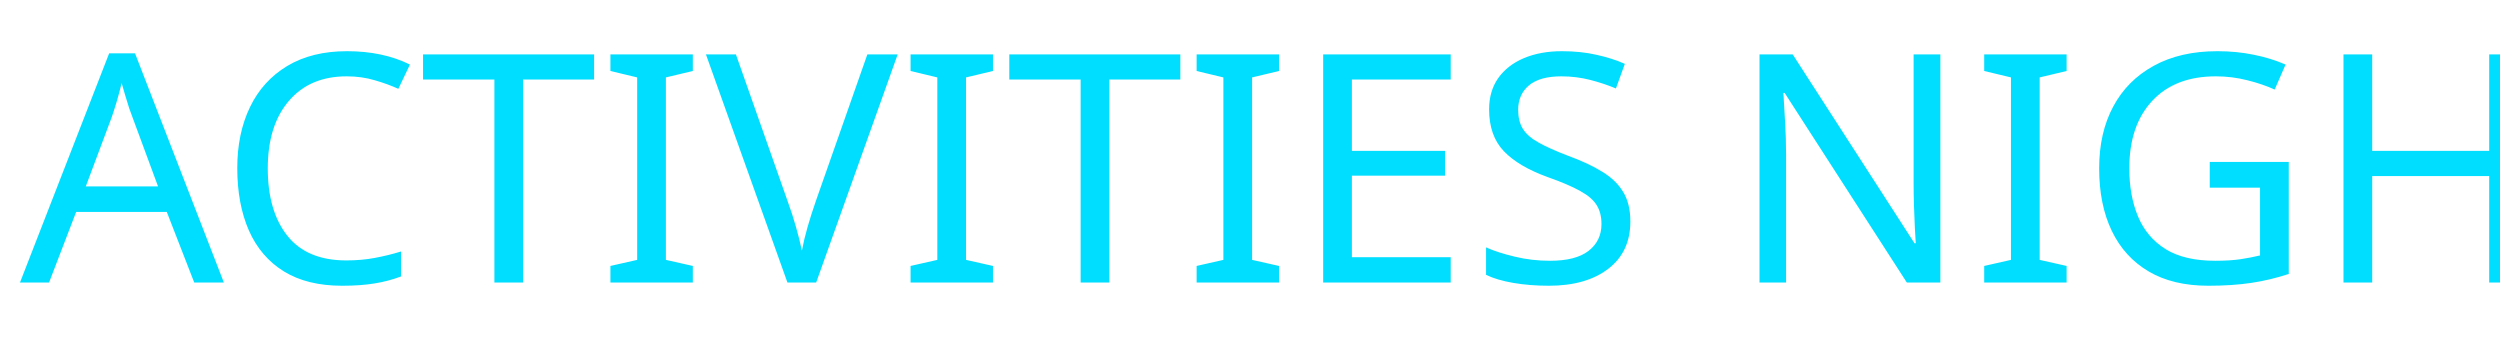
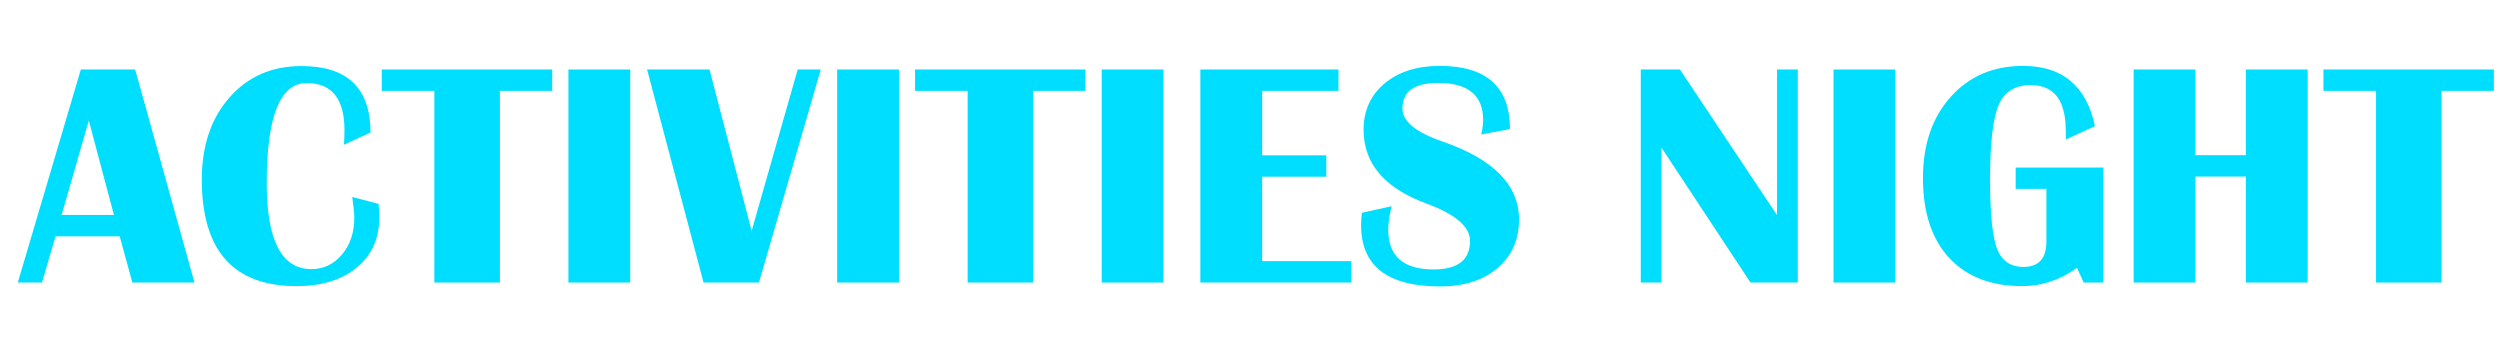
- <svg xmlns="http://www.w3.org/2000/svg" version="1.1" x="0px" y="0px" width="219px" height="31px" viewBox="0 0 219 31" enable-background="new 0 0 219 31" xml:space="preserve">
+ <svg xmlns="http://www.w3.org/2000/svg" version="1.1" id="Layer_1" x="0px" y="0px" width="219px" height="31px" viewBox="0 0 219 31" enable-background="new 0 0 219 31" xml:space="preserve">
  <g id="_x0D_Freshman_MT_x0D_" display="none">
    <g display="inline">
      <path fill="#C7FFCE" d="M-0.583,5.267h5.817V29h-5.817V5.267z" />
      <path fill="#C7FFCE" d="M11.316,5.267h3.717l13.533,15.1v-15.1h3.65v24.1H29.7L15,12.7V29h-3.684V5.267z" />
      <path fill="#C7FFCE" d="M55.083,5.267v2.017H43.866v7.833h9.883v2.033h-9.883V29h-5.817V5.267H55.083z" />
-       <path fill="#C7FFCE" d="M72.233,29.533c-1.278,0-2.5-0.142-3.667-0.425c-1.167-0.283-2.25-0.687-3.25-1.208    c-1-0.522-1.912-1.156-2.733-1.9c-0.823-0.744-1.522-1.584-2.1-2.517c-0.578-0.934-1.025-1.947-1.342-3.042    c-0.316-1.095-0.475-2.253-0.475-3.475c0-1.2,0.159-2.336,0.475-3.409c0.317-1.072,0.764-2.058,1.342-2.958    c0.578-0.9,1.277-1.714,2.1-2.442c0.822-0.728,1.733-1.341,2.733-1.841s2.083-0.886,3.25-1.159    c1.167-0.272,2.389-0.408,3.667-0.408c1.277,0,2.5,0.136,3.667,0.408c1.167,0.272,2.25,0.661,3.25,1.167    c1,0.505,1.911,1.119,2.733,1.841c0.822,0.723,1.522,1.534,2.1,2.434c0.578,0.9,1.025,1.883,1.342,2.95    c0.316,1.067,0.475,2.195,0.475,3.383c0,1.256-0.158,2.439-0.475,3.55c-0.317,1.111-0.764,2.134-1.342,3.066    c-0.578,0.934-1.278,1.77-2.1,2.509c-0.822,0.738-1.733,1.366-2.733,1.883c-1,0.518-2.083,0.912-3.25,1.184    C74.733,29.397,73.51,29.533,72.233,29.533z M72.233,27.517c1.155,0,2.175-0.264,3.058-0.792c0.883-0.527,1.625-1.261,2.225-2.199    c0.6-0.939,1.053-2.053,1.358-3.342s0.458-2.694,0.458-4.217c0-1.5-0.153-2.875-0.458-4.125s-0.758-2.325-1.358-3.225    s-1.342-1.6-2.225-2.1s-1.903-0.75-3.058-0.75c-1.167,0-2.195,0.25-3.083,0.75c-0.889,0.5-1.631,1.2-2.225,2.1    s-1.044,1.975-1.35,3.225c-0.306,1.25-0.458,2.625-0.458,4.125c0,1.522,0.152,2.928,0.458,4.217    c0.305,1.289,0.755,2.402,1.35,3.342c0.594,0.938,1.336,1.672,2.225,2.199C70.038,27.253,71.066,27.517,72.233,27.517z" />
-       <path fill="#C7FFCE" d="M108.116,29.366c-1.423,0-2.667-0.166-3.733-0.499c-1.067-0.334-1.975-0.795-2.725-1.384    s-1.345-1.289-1.783-2.101c-0.439-0.811-0.742-1.699-0.909-2.666H103c0.144,0.589,0.35,1.142,0.617,1.658    c0.267,0.517,0.605,0.964,1.017,1.342c0.411,0.378,0.9,0.675,1.466,0.892c0.567,0.217,1.222,0.325,1.967,0.325    c0.5,0,0.992-0.053,1.475-0.158s0.917-0.275,1.3-0.509s0.692-0.542,0.925-0.925s0.35-0.853,0.35-1.408    c0-0.711-0.181-1.339-0.542-1.884c-0.361-0.544-0.839-1.042-1.433-1.492c-0.595-0.45-1.272-0.869-2.034-1.258    c-0.761-0.389-1.536-0.78-2.325-1.175c-0.789-0.394-1.564-0.806-2.325-1.233s-1.439-0.908-2.033-1.441    c-0.595-0.534-1.072-1.133-1.433-1.8c-0.361-0.667-0.542-1.433-0.542-2.3c0-0.944,0.206-1.819,0.617-2.625    s1.008-1.503,1.792-2.092c0.784-0.589,1.742-1.05,2.875-1.383c1.134-0.333,2.422-0.5,3.867-0.5c1.2,0,2.284,0.167,3.25,0.5    c0.967,0.333,1.819,0.786,2.559,1.358c0.739,0.572,1.361,1.248,1.867,2.025c0.505,0.778,0.892,1.617,1.158,2.517h-3.667    c-0.211-0.566-0.456-1.105-0.733-1.617c-0.278-0.511-0.623-0.961-1.033-1.35c-0.412-0.389-0.906-0.697-1.483-0.925    c-0.578-0.228-1.272-0.342-2.083-0.342c-0.756,0-1.395,0.1-1.917,0.3c-0.522,0.2-0.945,0.453-1.267,0.758    c-0.323,0.306-0.553,0.647-0.692,1.025c-0.139,0.378-0.208,0.75-0.208,1.117c0,0.633,0.186,1.208,0.559,1.725    c0.372,0.517,0.867,0.995,1.483,1.433c0.617,0.439,1.313,0.861,2.091,1.267c0.778,0.406,1.575,0.814,2.392,1.225    c0.816,0.411,1.617,0.839,2.4,1.283c0.783,0.445,1.483,0.937,2.1,1.475c0.617,0.539,1.111,1.136,1.483,1.792    c0.373,0.655,0.559,1.394,0.559,2.216c0,0.967-0.2,1.864-0.6,2.691c-0.4,0.828-0.992,1.551-1.775,2.167s-1.756,1.101-2.917,1.45    C110.963,29.191,109.627,29.366,108.116,29.366z" />
-       <path fill="#C7FFCE" d="M139.982,5.267v2.017h-11.9v7.833h9.882v2.033h-9.882v9.417h11.9V29h-17.717V5.267H139.982z" />
-       <path fill="#C7FFCE" d="M152.966,29.366c-1.422,0-2.666-0.166-3.733-0.499c-1.066-0.334-1.975-0.795-2.725-1.384    s-1.345-1.289-1.783-2.101c-0.439-0.811-0.742-1.699-0.908-2.666h4.033c0.145,0.589,0.35,1.142,0.616,1.658    s0.605,0.964,1.017,1.342s0.9,0.675,1.467,0.892s1.223,0.325,1.967,0.325c0.5,0,0.992-0.053,1.475-0.158    c0.483-0.105,0.917-0.275,1.301-0.509c0.383-0.233,0.691-0.542,0.925-0.925s0.35-0.853,0.35-1.408    c0-0.711-0.181-1.339-0.541-1.884c-0.361-0.544-0.84-1.042-1.434-1.492c-0.595-0.45-1.272-0.869-2.033-1.258    c-0.762-0.389-1.536-0.78-2.325-1.175c-0.789-0.394-1.564-0.806-2.325-1.233s-1.438-0.908-2.033-1.441    c-0.595-0.534-1.072-1.133-1.434-1.8c-0.361-0.667-0.541-1.433-0.541-2.3c0-0.944,0.205-1.819,0.616-2.625    s1.009-1.503,1.792-2.092s1.741-1.05,2.875-1.383c1.133-0.333,2.422-0.5,3.866-0.5c1.2,0,2.283,0.167,3.25,0.5    s1.819,0.786,2.559,1.358c0.738,0.572,1.361,1.248,1.866,2.025c0.506,0.778,0.892,1.617,1.159,2.517h-3.667    c-0.211-0.566-0.456-1.105-0.733-1.617c-0.278-0.511-0.622-0.961-1.033-1.35c-0.411-0.389-0.906-0.697-1.483-0.925    c-0.578-0.228-1.272-0.342-2.083-0.342c-0.756,0-1.395,0.1-1.917,0.3c-0.522,0.2-0.944,0.453-1.267,0.758S149.547,8.623,149.408,9    c-0.14,0.378-0.209,0.75-0.209,1.117c0,0.633,0.187,1.208,0.559,1.725s0.866,0.995,1.483,1.433    c0.616,0.439,1.313,0.861,2.092,1.267c0.777,0.406,1.575,0.814,2.392,1.225c0.816,0.411,1.616,0.839,2.399,1.283    c0.784,0.445,1.483,0.937,2.101,1.475c0.616,0.539,1.11,1.136,1.483,1.792c0.372,0.655,0.558,1.394,0.558,2.216    c0,0.967-0.199,1.864-0.6,2.691c-0.4,0.828-0.991,1.551-1.775,2.167c-0.783,0.616-1.755,1.101-2.916,1.45    S154.477,29.366,152.966,29.366z" />
-       <path fill="#C7FFCE" d="M175.266,29.366c-1.422,0-2.666-0.166-3.733-0.499c-1.066-0.334-1.975-0.795-2.725-1.384    s-1.345-1.289-1.783-2.101c-0.439-0.811-0.742-1.699-0.908-2.666h4.033c0.145,0.589,0.35,1.142,0.616,1.658    s0.605,0.964,1.017,1.342s0.9,0.675,1.467,0.892s1.223,0.325,1.967,0.325c0.5,0,0.992-0.053,1.475-0.158    c0.483-0.105,0.917-0.275,1.301-0.509c0.383-0.233,0.691-0.542,0.925-0.925s0.35-0.853,0.35-1.408    c0-0.711-0.181-1.339-0.541-1.884c-0.361-0.544-0.84-1.042-1.434-1.492c-0.595-0.45-1.272-0.869-2.033-1.258    c-0.762-0.389-1.536-0.78-2.325-1.175c-0.789-0.394-1.564-0.806-2.325-1.233s-1.438-0.908-2.033-1.441    c-0.595-0.534-1.072-1.133-1.434-1.8c-0.361-0.667-0.541-1.433-0.541-2.3c0-0.944,0.205-1.819,0.616-2.625    s1.009-1.503,1.792-2.092s1.741-1.05,2.875-1.383c1.133-0.333,2.422-0.5,3.866-0.5c1.2,0,2.283,0.167,3.25,0.5    s1.819,0.786,2.559,1.358c0.738,0.572,1.361,1.248,1.866,2.025c0.506,0.778,0.892,1.617,1.159,2.517h-3.667    c-0.211-0.566-0.456-1.105-0.733-1.617c-0.278-0.511-0.622-0.961-1.033-1.35c-0.411-0.389-0.906-0.697-1.483-0.925    c-0.578-0.228-1.272-0.342-2.083-0.342c-0.756,0-1.395,0.1-1.917,0.3c-0.522,0.2-0.944,0.453-1.267,0.758S171.847,8.623,171.708,9    c-0.14,0.378-0.209,0.75-0.209,1.117c0,0.633,0.187,1.208,0.559,1.725s0.866,0.995,1.483,1.433    c0.616,0.439,1.313,0.861,2.092,1.267c0.777,0.406,1.575,0.814,2.392,1.225c0.816,0.411,1.616,0.839,2.399,1.283    c0.784,0.445,1.483,0.937,2.101,1.475c0.616,0.539,1.11,1.136,1.483,1.792c0.372,0.655,0.558,1.394,0.558,2.216    c0,0.967-0.199,1.864-0.6,2.691c-0.4,0.828-0.991,1.551-1.775,2.167c-0.783,0.616-1.755,1.101-2.916,1.45    S176.776,29.366,175.266,29.366z" />
+       <path fill="#C7FFCE" d="M72.233,29.533c-1.278,0-2.5-0.143-3.667-0.426c-1.167-0.282-2.25-0.687-3.25-1.207    c-1-0.522-1.912-1.156-2.733-1.9c-0.823-0.744-1.522-1.584-2.1-2.518s-1.025-1.946-1.342-3.041    c-0.316-1.096-0.475-2.254-0.475-3.476c0-1.2,0.159-2.336,0.475-3.409c0.317-1.072,0.764-2.058,1.342-2.958s1.277-1.714,2.1-2.442    c0.822-0.728,1.733-1.341,2.733-1.841s2.083-0.886,3.25-1.159c1.167-0.272,2.389-0.408,3.667-0.408c1.277,0,2.5,0.136,3.667,0.408    c1.167,0.272,2.25,0.661,3.25,1.167c1,0.505,1.911,1.119,2.733,1.841c0.822,0.723,1.522,1.534,2.1,2.434s1.025,1.883,1.342,2.95    c0.316,1.067,0.475,2.195,0.475,3.383c0,1.256-0.158,2.439-0.475,3.551c-0.317,1.11-0.764,2.134-1.342,3.065    c-0.578,0.935-1.278,1.771-2.1,2.509c-0.822,0.738-1.733,1.366-2.733,1.883c-1,0.519-2.083,0.912-3.25,1.185    S73.51,29.533,72.233,29.533z M72.233,27.518c1.155,0,2.175-0.265,3.058-0.793c0.883-0.526,1.625-1.261,2.225-2.199    s1.053-2.053,1.358-3.342s0.458-2.693,0.458-4.217c0-1.5-0.153-2.875-0.458-4.125s-0.758-2.325-1.358-3.225    c-0.6-0.9-1.342-1.6-2.225-2.1s-1.903-0.75-3.058-0.75c-1.167,0-2.195,0.25-3.083,0.75c-0.889,0.5-1.631,1.2-2.225,2.1    c-0.594,0.9-1.044,1.975-1.35,3.225c-0.306,1.25-0.458,2.625-0.458,4.125c0,1.522,0.152,2.928,0.458,4.217    c0.305,1.289,0.755,2.402,1.35,3.342c0.594,0.938,1.336,1.673,2.225,2.199C70.038,27.253,71.066,27.518,72.233,27.518z" />
+       <path fill="#C7FFCE" d="M108.116,29.366c-1.423,0-2.667-0.166-3.733-0.499c-1.067-0.334-1.975-0.795-2.725-1.385    c-0.75-0.588-1.345-1.289-1.783-2.101c-0.439-0.812-0.742-1.698-0.909-2.666H103c0.144,0.589,0.35,1.142,0.617,1.658    c0.267,0.517,0.605,0.964,1.017,1.342c0.411,0.378,0.9,0.675,1.466,0.892c0.567,0.218,1.222,0.326,1.967,0.326    c0.5,0,0.992-0.054,1.475-0.158c0.483-0.105,0.917-0.275,1.3-0.51c0.383-0.233,0.692-0.541,0.926-0.925    c0.232-0.383,0.35-0.853,0.35-1.407c0-0.711-0.182-1.34-0.542-1.885c-0.361-0.544-0.839-1.042-1.433-1.492    c-0.596-0.449-1.272-0.869-2.035-1.258c-0.761-0.389-1.536-0.779-2.325-1.175c-0.789-0.394-1.564-0.806-2.325-1.233    c-0.761-0.427-1.439-0.908-2.033-1.44c-0.595-0.534-1.072-1.133-1.433-1.8c-0.361-0.667-0.542-1.433-0.542-2.3    c0-0.944,0.206-1.819,0.617-2.625c0.411-0.806,1.008-1.503,1.792-2.092c0.784-0.589,1.742-1.05,2.875-1.383    c1.134-0.333,2.422-0.5,3.867-0.5c1.2,0,2.284,0.167,3.25,0.5s1.818,0.786,2.559,1.358c0.738,0.572,1.361,1.248,1.867,2.025    c0.505,0.778,0.892,1.617,1.158,2.517h-3.668c-0.211-0.566-0.455-1.105-0.732-1.617c-0.278-0.511-0.623-0.961-1.033-1.35    c-0.412-0.389-0.906-0.697-1.482-0.925c-0.579-0.228-1.272-0.342-2.083-0.342c-0.756,0-1.395,0.1-1.917,0.3    c-0.522,0.2-0.945,0.453-1.267,0.758c-0.323,0.306-0.553,0.647-0.692,1.025s-0.208,0.75-0.208,1.117    c0,0.633,0.186,1.208,0.559,1.725c0.372,0.517,0.867,0.995,1.483,1.433c0.617,0.439,1.313,0.861,2.091,1.267    c0.778,0.406,1.576,0.814,2.392,1.225c0.816,0.411,1.617,0.839,2.4,1.283c0.783,0.445,1.482,0.938,2.1,1.475    c0.617,0.539,1.111,1.137,1.482,1.793c0.373,0.654,0.56,1.394,0.56,2.216c0,0.967-0.2,1.864-0.601,2.69    c-0.399,0.828-0.991,1.551-1.774,2.168c-0.782,0.615-1.756,1.101-2.917,1.449C110.963,29.191,109.627,29.366,108.116,29.366z" />
+       <path fill="#C7FFCE" d="M139.982,5.267v2.017h-11.9v7.833h9.882v2.033h-9.882v9.416h11.9V29h-17.717V5.267H139.982z" />
+       <path fill="#C7FFCE" d="M152.966,29.366c-1.422,0-2.666-0.166-3.733-0.499c-1.065-0.334-1.975-0.795-2.725-1.385    c-0.75-0.588-1.345-1.289-1.783-2.101s-0.742-1.698-0.908-2.666h4.033c0.146,0.589,0.351,1.142,0.616,1.658    c0.267,0.517,0.604,0.964,1.017,1.342s0.9,0.675,1.468,0.892c0.567,0.218,1.223,0.326,1.967,0.326c0.5,0,0.992-0.054,1.476-0.158    c0.482-0.105,0.916-0.275,1.301-0.51c0.383-0.232,0.69-0.541,0.925-0.925c0.233-0.383,0.35-0.853,0.35-1.407    c0-0.711-0.181-1.34-0.541-1.885c-0.36-0.544-0.84-1.042-1.434-1.492c-0.595-0.449-1.272-0.869-2.033-1.258    c-0.763-0.389-1.536-0.779-2.325-1.175c-0.789-0.394-1.564-0.806-2.324-1.233c-0.762-0.427-1.438-0.908-2.033-1.44    c-0.596-0.534-1.072-1.133-1.435-1.8c-0.36-0.667-0.541-1.433-0.541-2.3c0-0.944,0.205-1.819,0.616-2.625s1.009-1.503,1.792-2.092    c0.783-0.589,1.741-1.05,2.875-1.383c1.133-0.333,2.422-0.5,3.866-0.5c1.199,0,2.283,0.167,3.25,0.5s1.818,0.786,2.559,1.358    c0.738,0.572,1.361,1.248,1.866,2.025c0.506,0.778,0.892,1.617,1.159,2.517h-3.667c-0.212-0.566-0.456-1.105-0.733-1.617    c-0.277-0.511-0.621-0.961-1.033-1.35c-0.41-0.389-0.906-0.697-1.482-0.925c-0.578-0.228-1.271-0.342-2.083-0.342    c-0.757,0-1.396,0.1-1.917,0.3c-0.521,0.2-0.944,0.453-1.268,0.758c-0.322,0.305-0.555,0.649-0.693,1.026    c-0.141,0.378-0.209,0.75-0.209,1.117c0,0.633,0.188,1.208,0.559,1.725c0.372,0.517,0.866,0.995,1.483,1.433    c0.616,0.439,1.313,0.861,2.092,1.267c0.776,0.406,1.575,0.814,2.392,1.225c0.816,0.411,1.616,0.838,2.399,1.283    c0.784,0.445,1.483,0.937,2.101,1.476c0.616,0.539,1.11,1.136,1.483,1.791c0.372,0.656,0.558,1.395,0.558,2.217    c0,0.967-0.199,1.863-0.6,2.691c-0.4,0.827-0.991,1.551-1.775,2.166c-0.783,0.616-1.754,1.102-2.916,1.45    C155.814,29.189,154.477,29.366,152.966,29.366z" />
+       <path fill="#C7FFCE" d="M175.266,29.366c-1.422,0-2.666-0.166-3.732-0.499c-1.066-0.334-1.975-0.795-2.725-1.385    c-0.75-0.588-1.346-1.289-1.783-2.101c-0.439-0.812-0.742-1.698-0.908-2.666h4.033c0.145,0.589,0.35,1.142,0.615,1.658    c0.267,0.517,0.605,0.964,1.018,1.342s0.9,0.675,1.467,0.892c0.566,0.218,1.223,0.326,1.967,0.326c0.5,0,0.992-0.054,1.475-0.158    c0.483-0.105,0.918-0.275,1.302-0.51c0.383-0.232,0.69-0.541,0.925-0.925c0.234-0.383,0.35-0.853,0.35-1.407    c0-0.711-0.181-1.34-0.541-1.885c-0.36-0.544-0.84-1.042-1.434-1.492c-0.596-0.449-1.271-0.869-2.033-1.258    s-1.535-0.779-2.324-1.175c-0.789-0.394-1.564-0.806-2.326-1.233c-0.76-0.427-1.438-0.908-2.032-1.44    c-0.595-0.534-1.072-1.133-1.435-1.8c-0.36-0.667-0.541-1.433-0.541-2.3c0-0.944,0.205-1.819,0.616-2.625s1.009-1.503,1.792-2.092    c0.783-0.589,1.741-1.05,2.875-1.383c1.133-0.333,2.422-0.5,3.866-0.5c1.2,0,2.283,0.167,3.25,0.5s1.819,0.786,2.56,1.358    c0.737,0.572,1.36,1.248,1.865,2.025c0.506,0.778,0.893,1.617,1.159,2.517h-3.667c-0.211-0.566-0.456-1.105-0.732-1.617    c-0.279-0.511-0.623-0.961-1.033-1.35c-0.411-0.389-0.906-0.697-1.483-0.925c-0.578-0.228-1.272-0.342-2.083-0.342    c-0.756,0-1.395,0.1-1.917,0.3c-0.522,0.2-0.944,0.453-1.267,0.758c-0.323,0.305-0.555,0.649-0.694,1.026    c-0.14,0.378-0.209,0.75-0.209,1.117c0,0.633,0.187,1.208,0.56,1.725c0.371,0.517,0.865,0.995,1.482,1.433    c0.616,0.439,1.312,0.861,2.092,1.267c0.777,0.406,1.575,0.814,2.393,1.225c0.815,0.411,1.615,0.838,2.398,1.283    c0.784,0.445,1.483,0.937,2.102,1.476c0.615,0.539,1.109,1.136,1.482,1.791c0.372,0.656,0.559,1.395,0.559,2.217    c0,0.967-0.199,1.863-0.601,2.691c-0.399,0.827-0.991,1.551-1.774,2.166c-0.783,0.616-1.756,1.102-2.916,1.45    C178.113,29.189,176.775,29.366,175.266,29.366z" />
      <path fill="#C7FFCE" d="M189.666,5.267h5.816V29h-5.816V5.267z" />
-       <path fill="#C7FFCE" d="M213.882,29.533c-1.278,0-2.5-0.142-3.667-0.425c-1.166-0.283-2.25-0.687-3.25-1.208    c-1-0.522-1.911-1.156-2.733-1.9s-1.522-1.584-2.1-2.517c-0.578-0.934-1.025-1.947-1.342-3.042    c-0.316-1.095-0.475-2.253-0.475-3.475c0-1.2,0.158-2.336,0.475-3.409c0.316-1.072,0.764-2.058,1.342-2.958    c0.577-0.9,1.277-1.714,2.1-2.442c0.822-0.728,1.733-1.341,2.733-1.841s2.084-0.886,3.25-1.159    c1.167-0.272,2.389-0.408,3.667-0.408c1.277,0,2.5,0.136,3.667,0.408c1.166,0.272,2.25,0.661,3.25,1.167    c1,0.505,1.91,1.119,2.733,1.841c0.821,0.723,1.521,1.534,2.1,2.434c0.577,0.9,1.025,1.883,1.342,2.95    c0.316,1.067,0.475,2.195,0.475,3.383c0,1.256-0.158,2.439-0.475,3.55c-0.316,1.111-0.765,2.134-1.342,3.066    c-0.578,0.934-1.278,1.77-2.1,2.509c-0.823,0.738-1.733,1.366-2.733,1.883c-1,0.518-2.084,0.912-3.25,1.184    C216.382,29.397,215.159,29.533,213.882,29.533z M213.882,27.517c1.155,0,2.175-0.264,3.059-0.792    c0.883-0.527,1.625-1.261,2.225-2.199c0.6-0.939,1.053-2.053,1.358-3.342s0.458-2.694,0.458-4.217c0-1.5-0.152-2.875-0.458-4.125    s-0.759-2.325-1.358-3.225s-1.342-1.6-2.225-2.1c-0.884-0.5-1.903-0.75-3.059-0.75c-1.167,0-2.194,0.25-3.083,0.75    c-0.89,0.5-1.631,1.2-2.226,2.1s-1.044,1.975-1.35,3.225s-0.459,2.625-0.459,4.125c0,1.522,0.153,2.928,0.459,4.217    s0.755,2.402,1.35,3.342c0.595,0.938,1.336,1.672,2.226,2.199C211.688,27.253,212.715,27.517,213.882,27.517z" />
-       <path fill="#C7FFCE" d="M232.032,5.267h3.717l13.533,15.1v-15.1h3.649v24.1h-2.517l-14.7-16.666V29h-3.683V5.267z" />
+       <path fill="#C7FFCE" d="M213.882,29.533c-1.278,0-2.5-0.143-3.667-0.426c-1.166-0.282-2.25-0.687-3.25-1.207    c-1-0.522-1.91-1.156-2.732-1.9s-1.522-1.584-2.101-2.518c-0.577-0.934-1.024-1.946-1.342-3.041    c-0.315-1.096-0.476-2.254-0.476-3.476c0-1.2,0.158-2.336,0.476-3.409c0.315-1.072,0.765-2.058,1.342-2.958    s1.277-1.714,2.101-2.442c0.822-0.728,1.732-1.341,2.732-1.841s2.084-0.886,3.25-1.159c1.167-0.272,2.389-0.408,3.667-0.408    c1.277,0,2.5,0.136,3.667,0.408c1.166,0.272,2.25,0.661,3.25,1.167c1,0.505,1.91,1.119,2.733,1.841    c0.821,0.723,1.521,1.534,2.1,2.434c0.577,0.9,1.025,1.883,1.343,2.95c0.315,1.067,0.475,2.195,0.475,3.383    c0,1.256-0.158,2.439-0.475,3.551c-0.316,1.11-0.766,2.134-1.343,3.065c-0.577,0.935-1.278,1.771-2.1,2.509    c-0.823,0.738-1.733,1.366-2.733,1.883c-1,0.519-2.084,0.912-3.25,1.185C216.382,29.396,215.159,29.533,213.882,29.533z     M213.882,27.518c1.155,0,2.175-0.265,3.06-0.793c0.883-0.526,1.625-1.261,2.225-2.199s1.053-2.053,1.357-3.342    c0.306-1.289,0.459-2.693,0.459-4.217c0-1.5-0.152-2.875-0.459-4.125c-0.306-1.25-0.758-2.325-1.357-3.225    c-0.6-0.9-1.342-1.6-2.225-2.1c-0.885-0.5-1.903-0.75-3.06-0.75c-1.167,0-2.194,0.25-3.083,0.75c-0.89,0.5-1.631,1.2-2.226,2.1    c-0.595,0.9-1.044,1.975-1.351,3.225c-0.306,1.25-0.459,2.625-0.459,4.125c0,1.522,0.153,2.928,0.459,4.217    c0.307,1.289,0.756,2.402,1.351,3.342c0.595,0.938,1.336,1.673,2.226,2.199C211.688,27.253,212.715,27.518,213.882,27.518z" />
+       <path fill="#C7FFCE" d="M232.032,5.267h3.717l13.533,15.1v-15.1h3.649v24.1h-2.518l-14.7-16.666V29h-3.683L232.032,5.267    L232.032,5.267z" />
    </g>
  </g>
  <g id="Layer_2">
-     <text transform="matrix(1 0 0 1 1.75 24.75)" fill="#00DEFF" font-family="'BritannicBold'" font-size="28">ACTIVITIES NIGHT</text>
+     <g enable-background="new    ">
+       <path fill="#00DEFF" d="M11.84,6.088l5.195,18.662h-5.441l-1.107-4.047H4.867L3.678,24.75H1.559L7.082,6.088H11.84z M5.4,18.83    h4.58l-2.201-8.271L5.4,18.83z" />
+       <path fill="#00DEFF" d="M30.857,17.258l2.311,0.602c0.036,0.474,0.055,0.884,0.055,1.23c0,1.813-0.656,3.263-1.969,4.348    s-3.072,1.627-5.277,1.627c-5.533,0-8.299-3.112-8.299-9.338c0-2.953,0.807-5.348,2.42-7.185s3.714-2.755,6.303-2.755    c4.038,0,6.057,1.941,6.057,5.824l-2.324,1.066c0.027-0.547,0.041-0.971,0.041-1.271c0-2.753-1.103-4.129-3.309-4.129    c-2.333,0-3.5,2.921-3.5,8.764c0,5.022,1.303,7.533,3.91,7.533c1.075,0,1.971-0.429,2.687-1.285    c0.715-0.856,1.073-1.928,1.073-3.213C31.035,18.666,30.976,18.06,30.857,17.258z" />
+       <path fill="#00DEFF" d="M48.371,6.088v1.873h-4.58V24.75h-5.742V7.961h-4.607V6.088H48.371z" />
+       <path fill="#00DEFF" d="M55.207,6.088V24.75h-5.414V6.088H55.207z" />
+       <path fill="#00DEFF" d="M71.9,6.088L66.486,24.75h-4.854L56.684,6.088h5.469l3.691,14.137l4.033-14.137H71.9z" />
+       <path fill="#00DEFF" d="M78.75,6.088V24.75h-5.414V6.088H78.75z" />
+       <path fill="#00DEFF" d="M95.088,6.088v1.873h-4.58V24.75h-5.742V7.961h-4.607V6.088H95.088z" />
+       <path fill="#00DEFF" d="M101.924,6.088V24.75H96.51V6.088H101.924z" />
+       <path fill="#00DEFF" d="M117.25,6.088v1.873h-6.686v5.646h5.619v1.873h-5.619v7.396h7.82v1.873H105.15V6.088H117.25z" />
+       <path fill="#00DEFF" d="M132.275,11.311l-2.516,0.465c0.109-0.501,0.164-0.921,0.164-1.258c0-2.169-1.317-3.254-3.951-3.254    c-2.078,0-3.117,0.747-3.117,2.242c0,1.121,1.162,2.083,3.486,2.885c4.484,1.54,6.727,3.819,6.727,6.836    c0,1.769-0.629,3.188-1.887,4.259s-2.931,1.606-5.018,1.606c-4.621,0-6.932-1.791-6.932-5.373c0-0.292,0.022-0.651,0.068-1.08    l2.611-0.574c-0.2,0.793-0.301,1.481-0.301,2.064c0,2.315,1.326,3.473,3.979,3.473c2.124,0,3.186-0.834,3.186-2.502    c0-1.239-1.271-2.329-3.814-3.268c-3.673-1.349-5.51-3.505-5.51-6.467c0-1.677,0.613-3.028,1.839-4.054s2.837-1.538,4.833-1.538    C130.225,5.773,132.275,7.619,132.275,11.311z" />
+       <path fill="#00DEFF" d="M157.486,6.088V24.75h-4.143l-7.793-11.812V24.75h-1.818V6.088h3.432l8.504,12.756V6.088H157.486z" />
+       <path fill="#00DEFF" d="M166.031,6.088V24.75h-5.414V6.088H166.031z" />
+       <path fill="#00DEFF" d="M176.572,14.674h7.684V24.75h-1.723l-0.588-1.285c-1.504,1.066-3.095,1.6-4.771,1.6    c-2.762,0-4.906-0.827-6.433-2.481s-2.29-3.985-2.29-6.993c0-2.926,0.809-5.293,2.427-7.103s3.734-2.714,6.351-2.714    c3.445,0,5.542,1.759,6.289,5.277l-2.543,1.162v-0.451l-0.041-1.012c-0.173-2.196-1.189-3.295-3.049-3.295    c-1.367,0-2.302,0.583-2.803,1.75s-0.752,3.341-0.752,6.521c0,2.972,0.203,4.99,0.608,6.057s1.178,1.6,2.317,1.6    c1.34,0,2.01-0.747,2.01-2.242v-4.594h-2.693V14.674z" />
+       <path fill="#00DEFF" d="M192.322,15.467v9.283h-5.414V6.088h5.414v7.506h4.416V6.088h5.414V24.75h-5.414v-9.283H192.322z" />
+       <path fill="#00DEFF" d="M218.463,6.088v1.873h-4.58V24.75h-5.742V7.961h-4.607V6.088H218.463z" />
+     </g>
  </g>
</svg>
